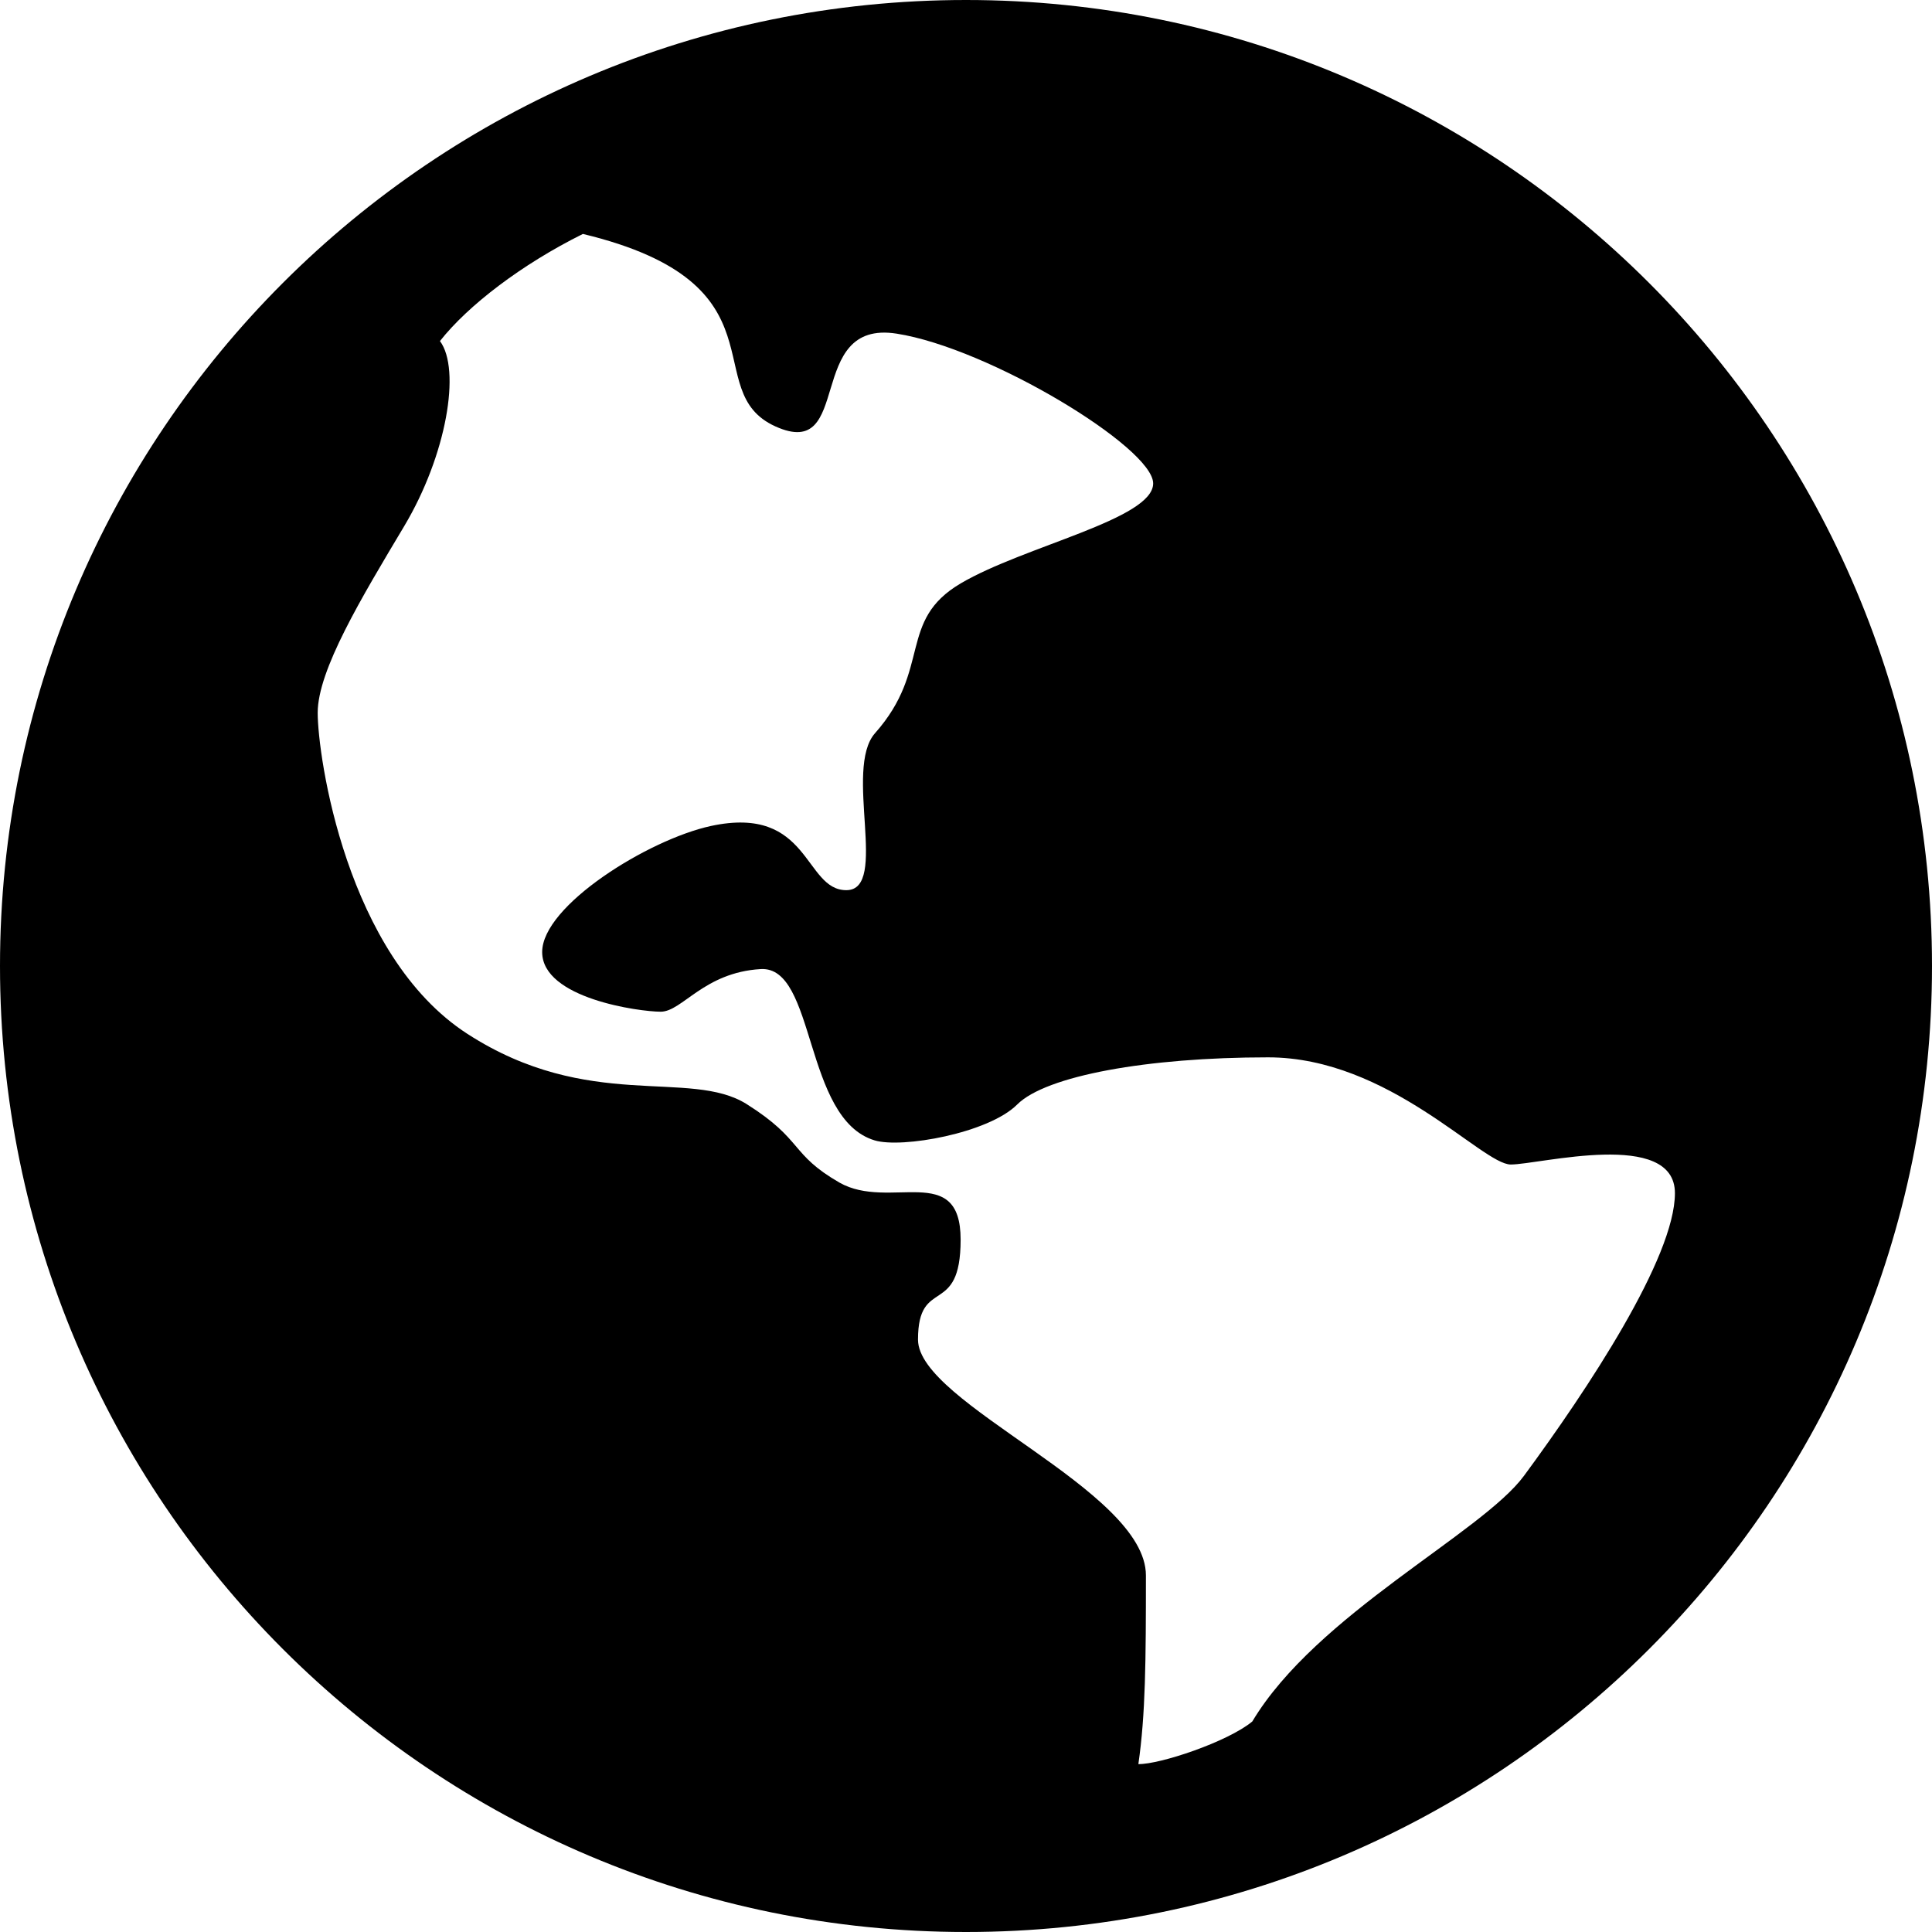
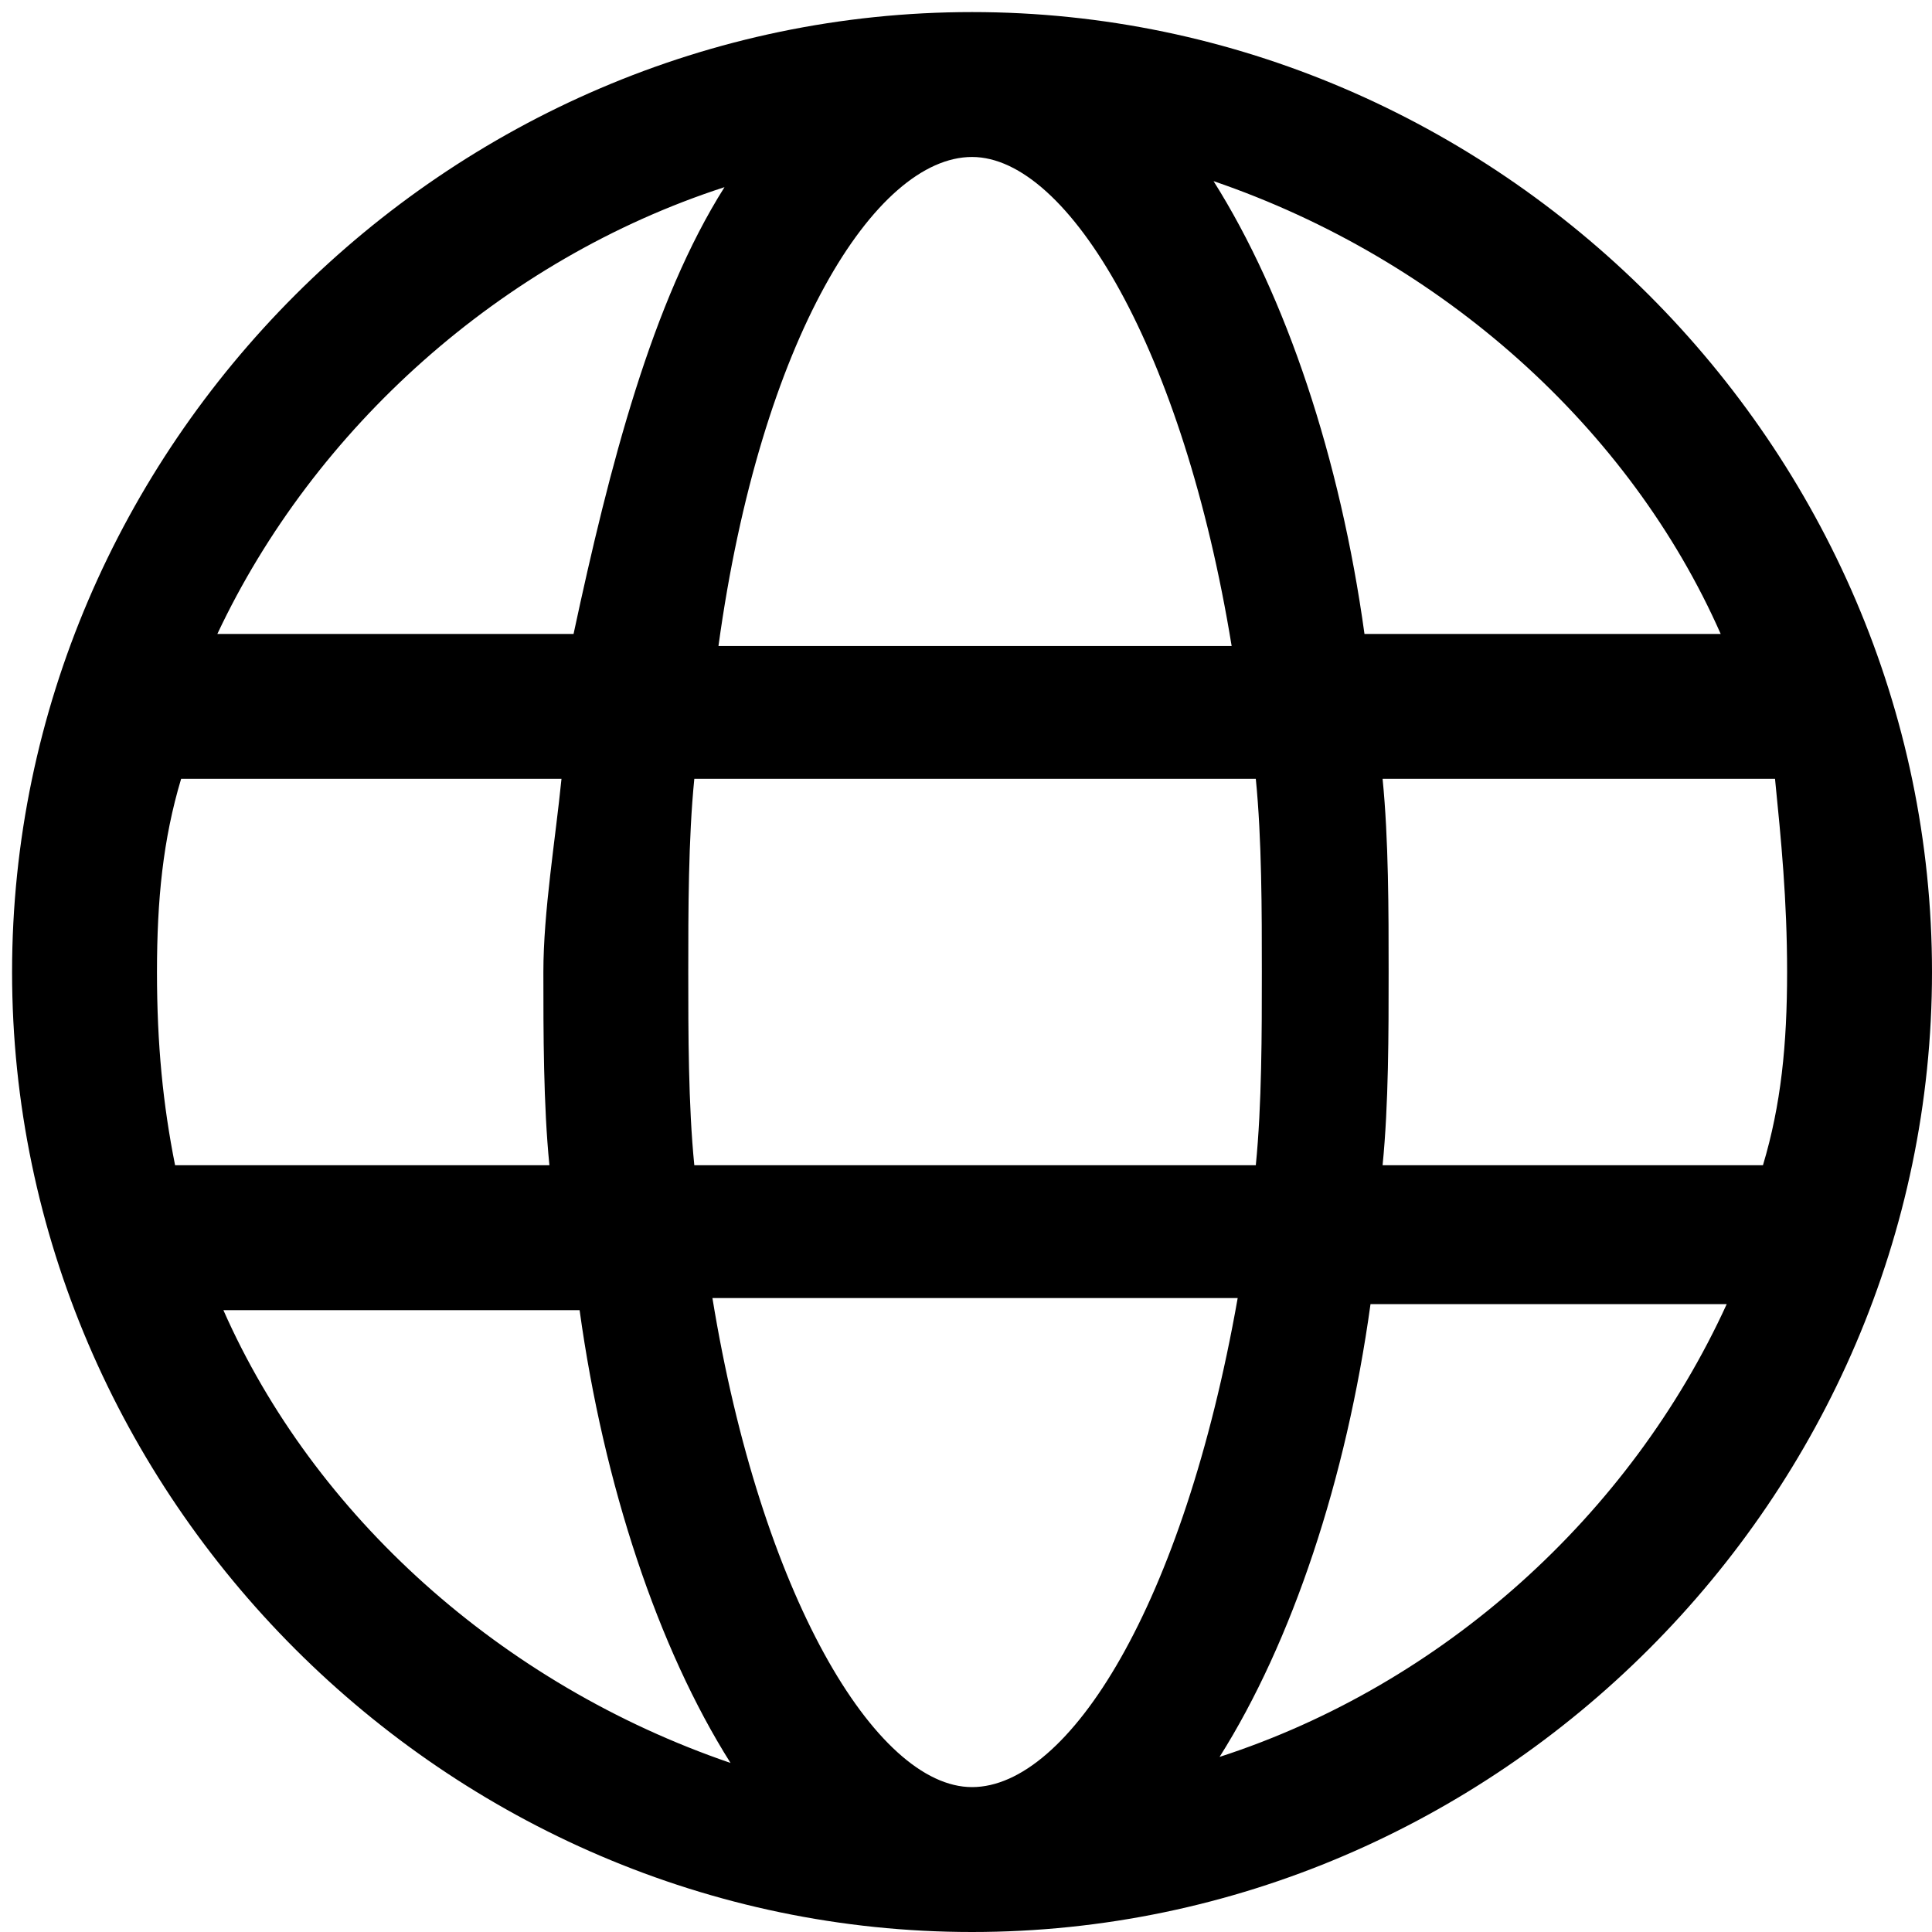
- <svg xmlns="http://www.w3.org/2000/svg" version="1.1" width="32" height="32" viewBox="0 0 32 32">
+ <svg xmlns="http://www.w3.org/2000/svg" version="1.1" id="Layer_1" width="32" height="32" x="0px" y="0px" viewBox="0 0 32 32">
  <g>
- </g>
-   <path d="M16 0c-8.838 0-16 7.162-16 16s7.162 16 16 16 16-7.163 16-16-7.163-16-16-16zM9.656 3.875c3.425 0.825 1.887 2.6 3.188 3.188s0.475-1.775 2.006-1.537 4.25 1.888 4.25 2.481-2.137 1.037-3.188 1.656c-1.050 0.619-0.475 1.419-1.419 2.481-0.525 0.594 0.238 2.6-0.475 2.6-0.706 0-0.594-1.419-2.244-1.063-1.037 0.225-2.794 1.319-2.794 2.088s1.613 0.988 1.963 0.988c0.356 0 0.713-0.65 1.656-0.706 0.919-0.056 0.706 2.481 1.887 2.837 0.45 0.137 1.888-0.119 2.362-0.594 0.475-0.475 2.15-0.781 4.156-0.781s3.544 1.775 4.019 1.775c0.475 0 2.719-0.594 2.719 0.475s-1.45 3.256-2.5 4.681c-0.7 0.95-3.438 2.294-4.5 4.069-0.406 0.337-1.531 0.712-1.887 0.706 0.119-0.825 0.125-1.706 0.125-3.125s-3.775-2.844-3.775-3.906 0.706-0.356 0.706-1.656c0-1.3-1.181-0.475-2.006-0.944-0.825-0.475-0.594-0.706-1.537-1.3s-2.612 0.137-4.625-1.163-2.481-4.606-2.481-5.319c0-0.706 0.725-1.906 1.431-3.088s0.944-2.6 0.594-3.069c0.463-0.588 1.35-1.269 2.369-1.775z" fill="#000000" />
+     <path d="M16.1,0.2C7.4,0.2,0.2,7.4,0.2,16.1S7.4,32,16.1,32S32,24.8,32,16.1S24.8,0.2,16.1,0.2z M28.5,10.5h-5.9   c-0.4-2.9-1.3-5.6-2.5-7.5C23.9,4.3,27,7.1,28.5,10.5z M29.6,16.1c0,1.2-0.1,2.2-0.4,3.2h-6.3c0.1-1,0.1-2.2,0.1-3.2s0-2.2-0.1-3.2   h6.5C29.5,13.9,29.6,14.9,29.6,16.1z M16.1,29.6c-1.6,0-3.5-3.2-4.3-8.1h8.7C19.6,26.6,17.7,29.6,16.1,29.6z M11.5,19.3   c-0.1-1-0.1-2.2-0.1-3.2s0-2.2,0.1-3.2h9.3c0.1,1,0.1,2.2,0.1,3.2s0,2.2-0.1,3.2H11.5z M2.6,16.1c0-1.2,0.1-2.2,0.4-3.2h6.3   c-0.1,1-0.3,2.2-0.3,3.2s0,2.2,0.1,3.2H2.9C2.7,18.3,2.6,17.3,2.6,16.1z M16.1,2.6c1.6,0,3.5,3.2,4.3,8.1h-8.5   C12.6,5.6,14.5,2.6,16.1,2.6z M12,3.1c-1.2,1.9-1.9,4.6-2.5,7.4H3.6C5.2,7.1,8.3,4.3,12,3.1z M3.7,21.7h5.9   c0.4,2.9,1.3,5.6,2.5,7.5C8.3,27.9,5.2,25.1,3.7,21.7z M20.2,29.1c1.2-1.9,2.1-4.6,2.5-7.5h5.9C27,25.1,23.9,27.9,20.2,29.1z" />
+   </g>
</svg>
